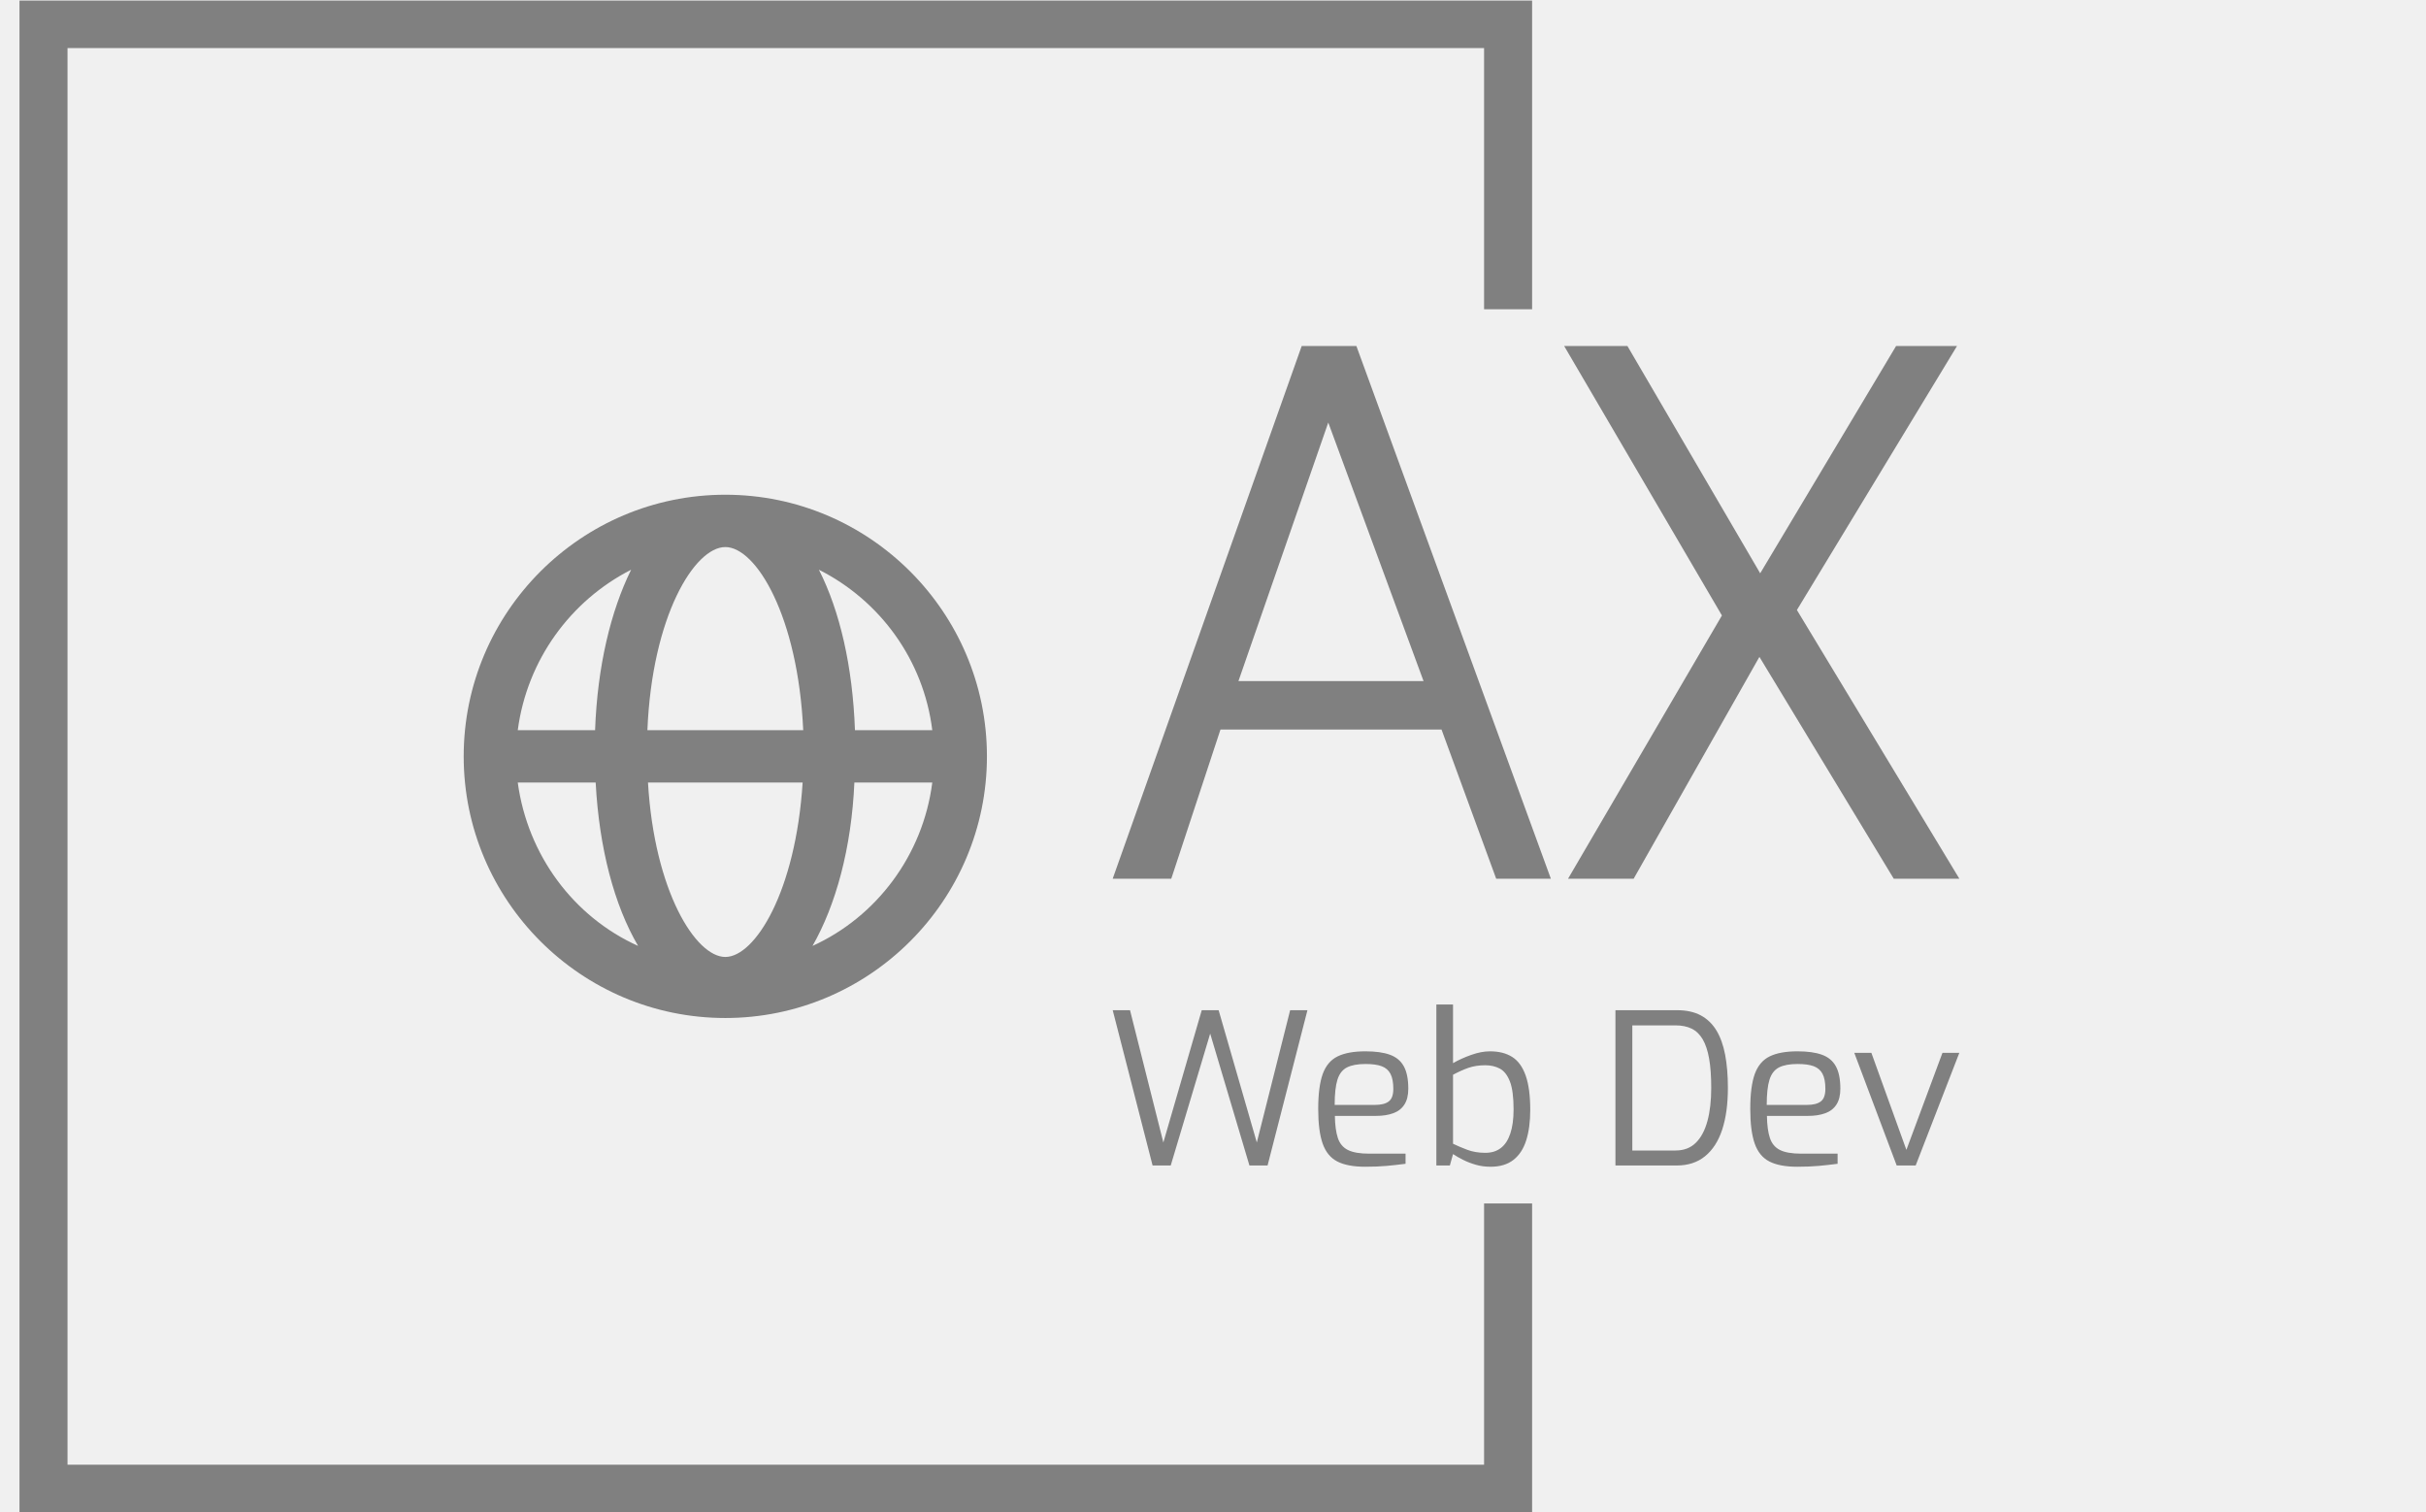
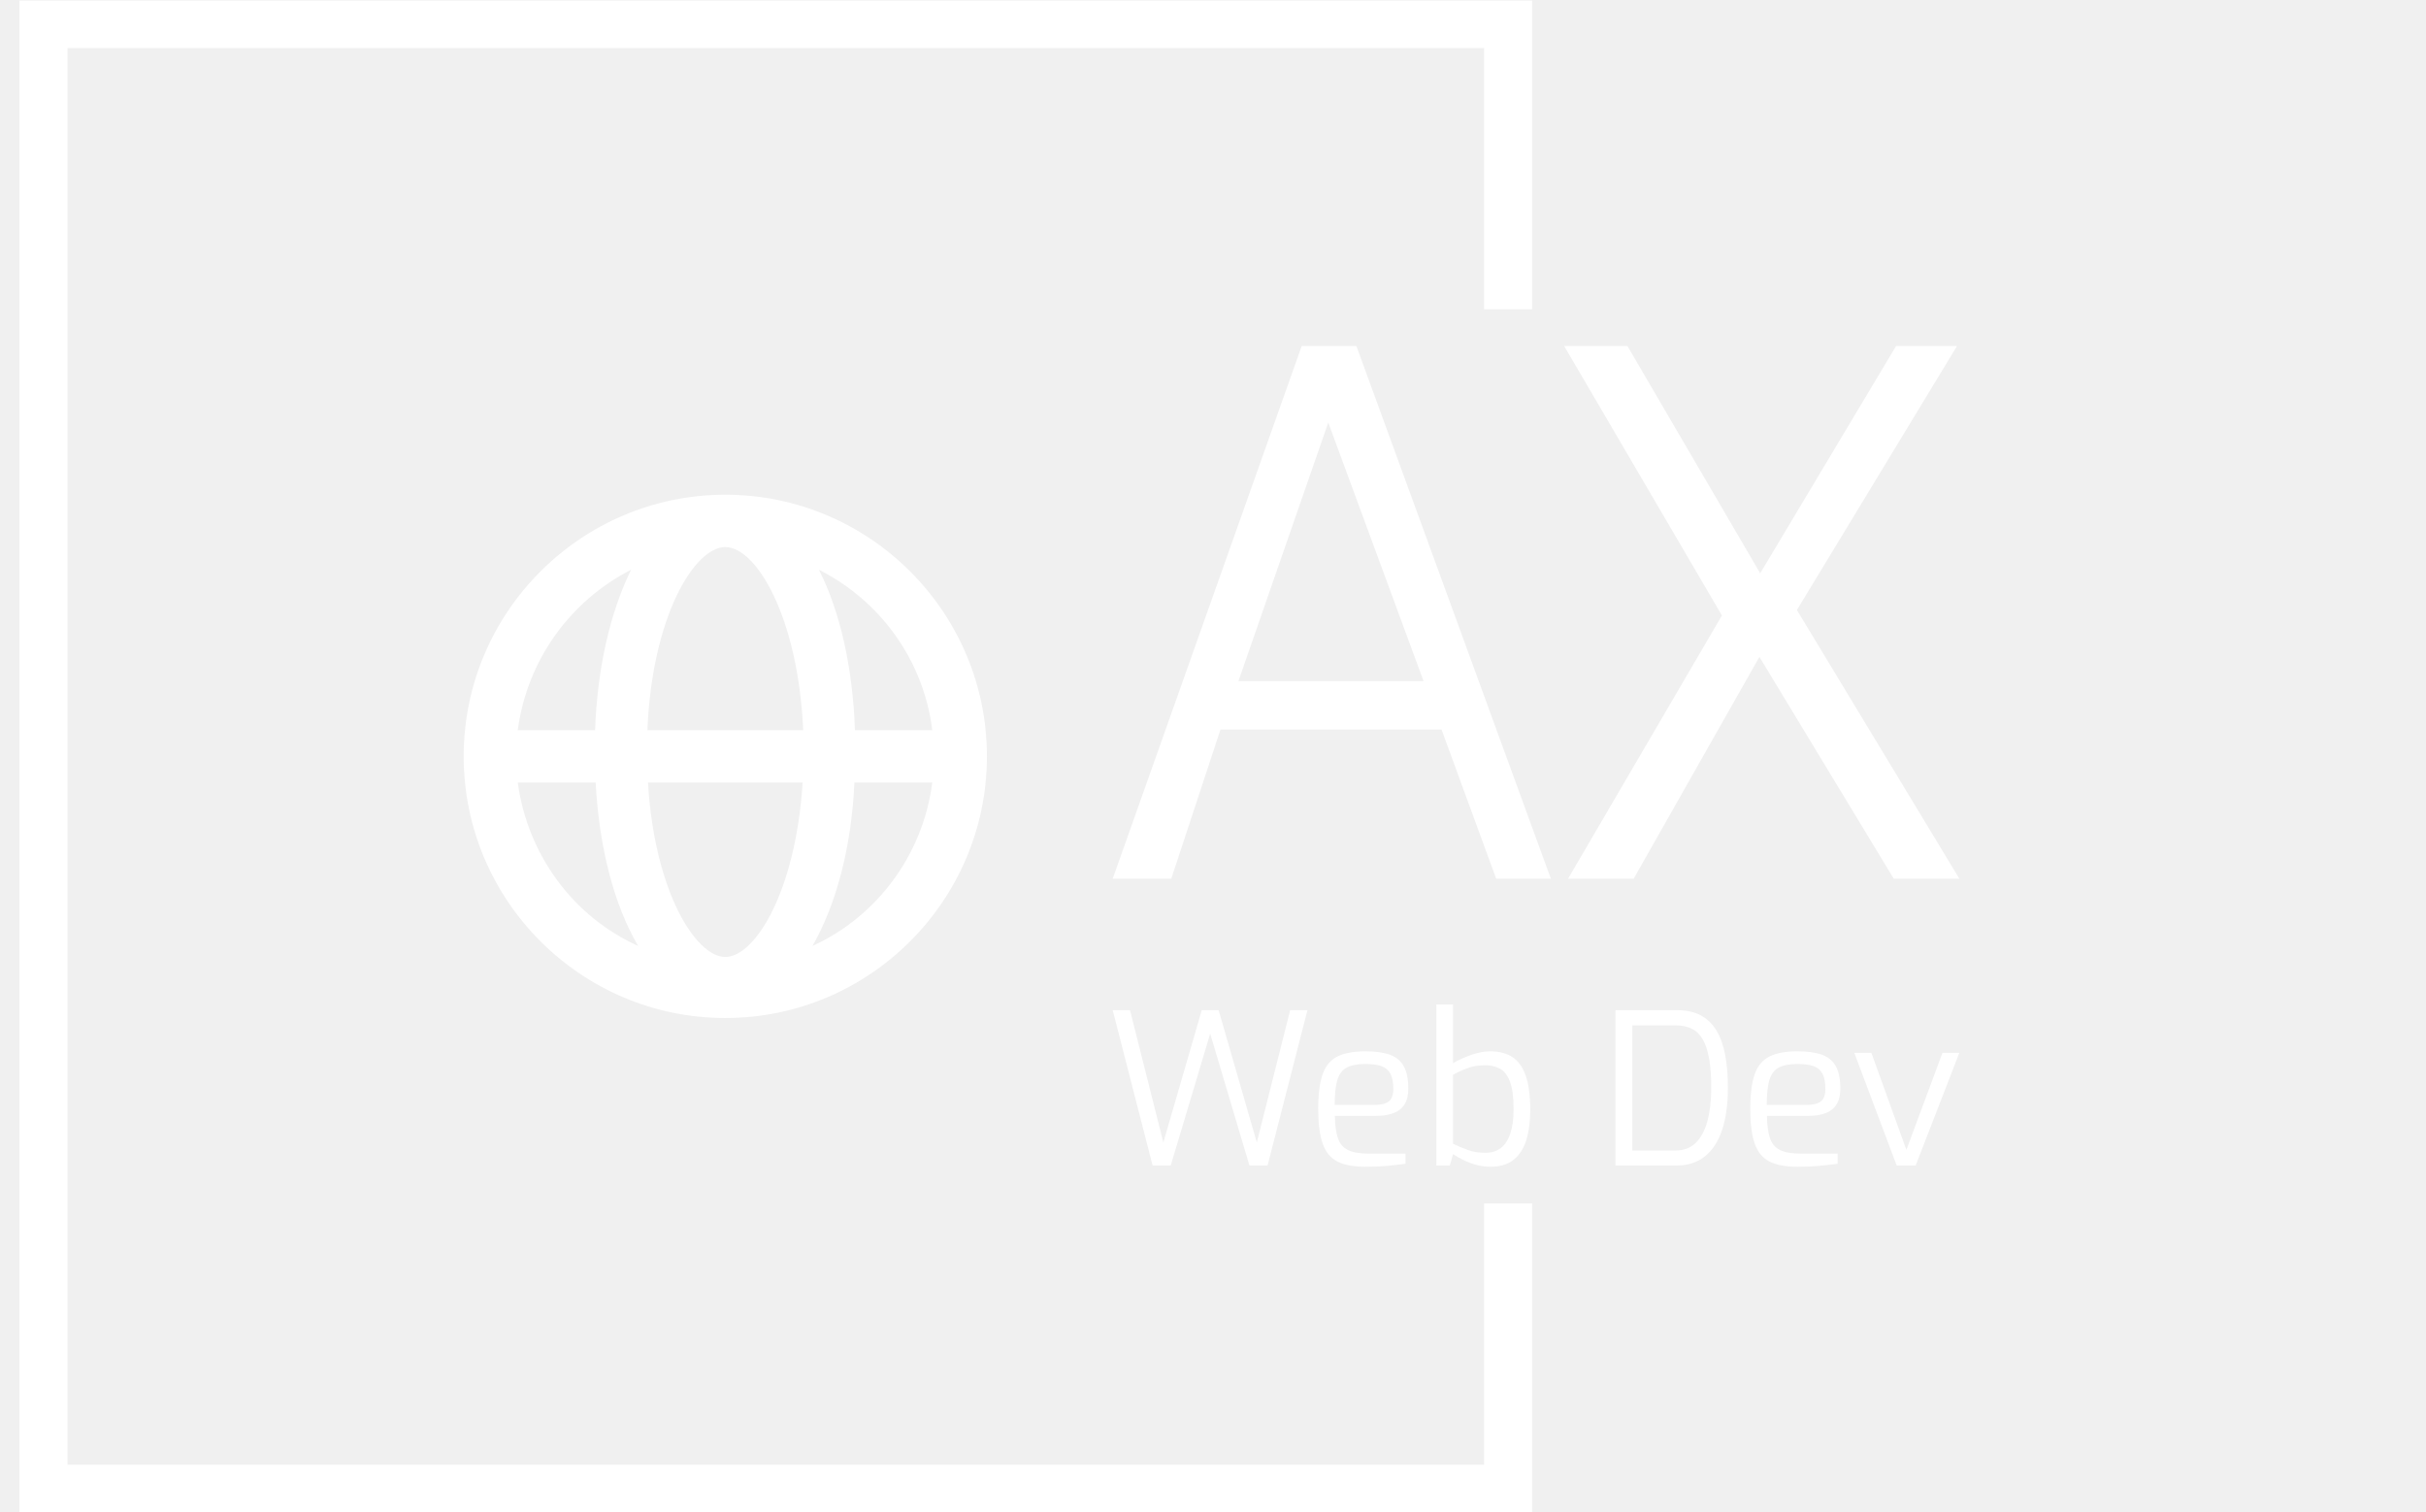
<svg xmlns="http://www.w3.org/2000/svg" version="1.1" width="1000" height="623" viewBox="0 0 1000 623">
  <g transform="matrix(1,0,0,1,-0.6060606,0.2522267)">
    <svg viewBox="0 0 396 247" data-background-color="#97978d" preserveAspectRatio="xMidYMid meet" height="623" width="1000">
      <g id="tight-bounds" transform="matrix(1,0,0,1,0.24,-0.1)">
        <svg viewBox="0 0 395.52 247.2" height="247.2" width="395.52">
          <g>
            <svg />
          </g>
          <g>
            <svg viewBox="0 0 395.52 247.2" height="247.2" width="395.52">
              <g transform="matrix(1,0,0,1,75.54432,56.5394)">
                <svg viewBox="0 0 244.431 134.121" height="134.121" width="244.431">
                  <g>
                    <svg viewBox="0 0 244.431 134.121" height="134.121" width="244.431">
                      <g>
                        <svg viewBox="0 0 426.295 233.911" height="134.121" width="244.431">
                          <g transform="matrix(1,0,0,1,184.9768,0)">
                            <svg viewBox="0 0 241.318 233.911" height="233.911" width="241.318">
                              <g id="textblocktransform">
                                <svg viewBox="0 0 241.318 233.911" height="233.911" width="241.318" id="textblock">
                                  <g>
                                    <svg viewBox="0 0 241.318 151.825" height="151.825" width="241.318">
                                      <g transform="matrix(1,0,0,1,0,0)">
-                                         <svg width="241.318" viewBox="0.6 -34.1 54.2 34.1" height="151.825" data-palette-color="#808080">
-                                           <path d="M28.65 0L25.15 0 21.65-9.55 7.5-9.55 4.35 0 0.6 0 12.7-34.1 16.2-34.1 28.65 0ZM14.4-29.2L8.65-12.65 20.5-12.65 14.4-29.2ZM44.4-17.2L54.8 0 50.6 0 42-14.2 33.95 0 29.75 0 39.6-16.85 29.5-34.1 33.55-34.1 42.05-19.55 50.75-34.1 54.65-34.1 44.4-17.2Z" opacity="1" transform="matrix(1,0,0,1,0,0)" fill="#808080" class="wordmark-text-0" data-fill-palette-color="primary" id="text-0" />
+                                         <svg width="241.318" viewBox="0.6 -34.1 54.2 34.1" height="151.825" data-palette-color="#fff">
+                                           <path d="M28.65 0L25.15 0 21.65-9.55 7.5-9.55 4.35 0 0.6 0 12.7-34.1 16.2-34.1 28.65 0ZM14.4-29.2L8.65-12.65 20.5-12.65 14.4-29.2ZM44.4-17.2L54.8 0 50.6 0 42-14.2 33.95 0 29.75 0 39.6-16.85 29.5-34.1 33.55-34.1 42.05-19.55 50.75-34.1 54.65-34.1 44.4-17.2Z" opacity="1" transform="matrix(1,0,0,1,0,0)" fill="#fff" class="wordmark-text-0" data-fill-palette-color="primary" id="text-0" />
                                        </svg>
                                      </g>
                                    </svg>
                                  </g>
                                  <g transform="matrix(1,0,0,1,0,187.6678)">
                                    <svg viewBox="0 0 241.318 46.243" height="46.243" width="241.318">
                                      <g transform="matrix(1,0,0,1,0,0)">
-                                         <svg width="241.318" viewBox="1.7 -38.15 200.64 38.45" height="46.243" data-palette-color="#808080">
-                                           <path d="M15.45 0L11.15 0 1.7-36.8 5.8-36.8 13.7-5.45 22.8-36.8 26.8-36.8 35.85-5.45 43.75-36.8 47.85-36.8 38.4 0 34.1 0 24.8-31.25 15.45 0ZM61.55 0.3L61.55 0.3Q57.35 0.3 54.92-0.95 52.5-2.2 51.45-5.2 50.4-8.2 50.4-13.4L50.4-13.4Q50.4-18.7 51.47-21.68 52.55-24.65 55-25.85 57.45-27.05 61.6-27.05L61.6-27.05Q65.15-27.05 67.37-26.25 69.6-25.45 70.67-23.53 71.75-21.6 71.75-18.2L71.75-18.2Q71.75-15.85 70.82-14.43 69.9-13 68.17-12.38 66.45-11.75 64.1-11.75L64.1-11.75 54.35-11.75Q54.4-8.5 55.05-6.53 55.7-4.55 57.42-3.68 59.15-2.8 62.5-2.8L62.5-2.8 71.1-2.8 71.1-0.4Q68.8-0.1 66.6 0.1 64.4 0.3 61.55 0.3ZM54.3-14.35L54.3-14.35 63.8-14.35Q66.05-14.35 67.12-15.18 68.2-16 68.2-18.15L68.2-18.15Q68.2-20.45 67.52-21.73 66.85-23 65.42-23.53 64-24.05 61.6-24.05L61.6-24.05Q58.8-24.05 57.2-23.23 55.6-22.4 54.95-20.3 54.3-18.2 54.3-14.35ZM91.25 0.3L91.25 0.3Q89.35 0.3 87.72-0.18 86.1-0.65 84.75-1.33 83.4-2 82.35-2.7L82.35-2.7 81.6 0 78.4 0 78.4-38.15 82.35-38.15 82.35-24.25Q84.25-25.35 86.65-26.2 89.05-27.05 91.1-27.05L91.1-27.05Q94.3-27.05 96.4-25.7 98.5-24.35 99.57-21.3 100.65-18.25 100.65-13.15L100.65-13.15Q100.65-9 99.7-5.98 98.75-2.95 96.67-1.33 94.6 0.3 91.25 0.3ZM90-3L90-3Q92.2-3 93.67-4.13 95.15-5.25 95.92-7.55 96.7-9.85 96.7-13.3L96.7-13.3Q96.7-17.7 95.82-19.93 94.95-22.15 93.45-22.95 91.95-23.75 90-23.75L90-23.75Q87.75-23.75 85.97-23.13 84.2-22.5 82.35-21.5L82.35-21.5 82.35-5.15Q83.9-4.4 85.77-3.7 87.65-3 90-3ZM135.39 0L120.84 0 120.84-36.8 135.39-36.8Q138.74-36.8 141.04-35.58 143.34-34.35 144.77-32 146.19-29.65 146.84-26.23 147.49-22.8 147.49-18.4L147.49-18.4Q147.49-12.6 146.14-8.5 144.79-4.4 142.09-2.2 139.39 0 135.39 0L135.39 0ZM124.84-33.2L124.84-3.55 135.09-3.55Q138.04-3.55 139.89-5.38 141.74-7.2 142.64-10.53 143.54-13.85 143.54-18.4L143.54-18.4Q143.54-22.5 143.04-25.33 142.54-28.15 141.52-29.9 140.49-31.65 138.89-32.43 137.29-33.2 135.09-33.2L135.09-33.2 124.84-33.2ZM163.94 0.3L163.94 0.3Q159.74 0.3 157.31-0.95 154.89-2.2 153.84-5.2 152.79-8.2 152.79-13.4L152.79-13.4Q152.79-18.7 153.86-21.68 154.94-24.65 157.39-25.85 159.84-27.05 163.99-27.05L163.99-27.05Q167.54-27.05 169.76-26.25 171.99-25.45 173.06-23.53 174.14-21.6 174.14-18.2L174.14-18.2Q174.14-15.85 173.21-14.43 172.29-13 170.56-12.38 168.84-11.75 166.49-11.75L166.49-11.75 156.74-11.75Q156.79-8.5 157.44-6.53 158.09-4.55 159.81-3.68 161.54-2.8 164.89-2.8L164.89-2.8 173.49-2.8 173.49-0.4Q171.19-0.1 168.99 0.1 166.79 0.3 163.94 0.3ZM156.69-14.35L156.69-14.35 166.19-14.35Q168.44-14.35 169.51-15.18 170.59-16 170.59-18.15L170.59-18.15Q170.59-20.45 169.91-21.73 169.24-23 167.81-23.53 166.39-24.05 163.99-24.05L163.99-24.05Q161.19-24.05 159.59-23.23 157.99-22.4 157.34-20.3 156.69-18.2 156.69-14.35ZM191.99 0L187.49 0 177.44-26.7 181.49-26.7 189.79-3.7 198.34-26.7 202.34-26.7 191.99 0Z" opacity="1" transform="matrix(1,0,0,1,0,0)" fill="#808080" class="slogan-text-1" data-fill-palette-color="secondary" id="text-1" />
+                                         <svg width="241.318" viewBox="1.7 -38.15 200.64 38.45" height="46.243" data-palette-color="#fff">
+                                           <path d="M15.45 0L11.15 0 1.7-36.8 5.8-36.8 13.7-5.45 22.8-36.8 26.8-36.8 35.85-5.45 43.75-36.8 47.85-36.8 38.4 0 34.1 0 24.8-31.25 15.45 0ZM61.55 0.3L61.55 0.3Q57.35 0.3 54.92-0.95 52.5-2.2 51.45-5.2 50.4-8.2 50.4-13.4L50.4-13.4Q50.4-18.7 51.47-21.68 52.55-24.65 55-25.85 57.45-27.05 61.6-27.05L61.6-27.05Q65.15-27.05 67.37-26.25 69.6-25.45 70.67-23.53 71.75-21.6 71.75-18.2L71.75-18.2Q71.75-15.85 70.82-14.43 69.9-13 68.17-12.38 66.45-11.75 64.1-11.75L64.1-11.75 54.35-11.75Q54.4-8.5 55.05-6.53 55.7-4.55 57.42-3.68 59.15-2.8 62.5-2.8L62.5-2.8 71.1-2.8 71.1-0.4Q68.8-0.1 66.6 0.1 64.4 0.3 61.55 0.3ZM54.3-14.35L54.3-14.35 63.8-14.35Q66.05-14.35 67.12-15.18 68.2-16 68.2-18.15L68.2-18.15Q68.2-20.45 67.52-21.73 66.85-23 65.42-23.53 64-24.05 61.6-24.05L61.6-24.05Q58.8-24.05 57.2-23.23 55.6-22.4 54.95-20.3 54.3-18.2 54.3-14.35ZM91.25 0.3L91.25 0.3Q89.35 0.3 87.72-0.18 86.1-0.65 84.75-1.33 83.4-2 82.35-2.7L82.35-2.7 81.6 0 78.4 0 78.4-38.15 82.35-38.15 82.35-24.25Q84.25-25.35 86.65-26.2 89.05-27.05 91.1-27.05L91.1-27.05Q94.3-27.05 96.4-25.7 98.5-24.35 99.57-21.3 100.65-18.25 100.65-13.15L100.65-13.15Q100.65-9 99.7-5.98 98.75-2.95 96.67-1.33 94.6 0.3 91.25 0.3ZM90-3L90-3Q92.2-3 93.67-4.13 95.15-5.25 95.92-7.55 96.7-9.85 96.7-13.3L96.7-13.3Q96.7-17.7 95.82-19.93 94.95-22.15 93.45-22.95 91.95-23.75 90-23.75L90-23.75Q87.75-23.75 85.97-23.13 84.2-22.5 82.35-21.5L82.35-21.5 82.35-5.15Q83.9-4.4 85.77-3.7 87.65-3 90-3ZM135.39 0L120.84 0 120.84-36.8 135.39-36.8Q138.74-36.8 141.04-35.58 143.34-34.35 144.77-32 146.19-29.65 146.84-26.23 147.49-22.8 147.49-18.4L147.49-18.4Q147.49-12.6 146.14-8.5 144.79-4.4 142.09-2.2 139.39 0 135.39 0L135.39 0ZM124.84-33.2L124.84-3.55 135.09-3.55Q138.04-3.55 139.89-5.38 141.74-7.2 142.64-10.53 143.54-13.85 143.54-18.4L143.54-18.4Q143.54-22.5 143.04-25.33 142.54-28.15 141.52-29.9 140.49-31.65 138.89-32.43 137.29-33.2 135.09-33.2L135.09-33.2 124.84-33.2ZM163.94 0.3L163.94 0.3Q159.74 0.3 157.31-0.95 154.89-2.2 153.84-5.2 152.79-8.2 152.79-13.4L152.79-13.4Q152.79-18.7 153.86-21.68 154.94-24.65 157.39-25.85 159.84-27.05 163.99-27.05L163.99-27.05Q167.54-27.05 169.76-26.25 171.99-25.45 173.06-23.53 174.14-21.6 174.14-18.2L174.14-18.2Q174.14-15.85 173.21-14.43 172.29-13 170.56-12.38 168.84-11.75 166.49-11.75L166.49-11.75 156.74-11.75Q156.79-8.5 157.44-6.53 158.09-4.55 159.81-3.68 161.54-2.8 164.89-2.8L164.89-2.8 173.49-2.8 173.49-0.4Q171.19-0.1 168.99 0.1 166.79 0.3 163.94 0.3ZM156.69-14.35L156.69-14.35 166.19-14.35Q168.44-14.35 169.51-15.18 170.59-16 170.59-18.15L170.59-18.15Q170.59-20.45 169.91-21.73 169.24-23 167.81-23.53 166.39-24.05 163.99-24.05L163.99-24.05Q161.19-24.05 159.59-23.23 157.99-22.4 157.34-20.3 156.69-18.2 156.69-14.35ZM191.99 0L187.49 0 177.44-26.7 181.49-26.7 189.79-3.7 198.34-26.7 202.34-26.7 191.99 0Z" opacity="1" transform="matrix(1,0,0,1,0,0)" fill="#fff" class="slogan-text-1" data-fill-palette-color="secondary" id="text-1" />
                                        </svg>
                                      </g>
                                    </svg>
                                  </g>
                                </svg>
                              </g>
                            </svg>
                          </g>
                          <g transform="matrix(1,0,0,1,0,42.38822)">
                            <svg viewBox="0 0 149.134 149.134" height="149.134" width="149.134">
                              <g>
                                <svg version="1.1" x="0" y="0" viewBox="5 5 90 90" enable-background="new 0 0 100 100" xml:space="preserve" height="149.134" width="149.134" class="icon-icon-0" data-fill-palette-color="accent" id="icon-0">
-                                   <path d="M50 5C25.2 5 5 25.2 5 50c0 24.8 20.2 45 45 45 24.8 0 45-20.2 45-45C95 25.2 74.8 5 50 5L50 5zM72.3 45.5c-0.4-11-2.6-20.5-6.2-27.6 10.5 5.3 18 15.5 19.5 27.6H72.3zM33.8 17.9C30.3 25 28 34.5 27.6 45.5H14.3C15.9 33.4 23.4 23.2 33.8 17.9L33.8 17.9zM27.7 54.5c0.6 11.3 3.2 21.1 7.3 28.1-11.1-5-19-15.6-20.7-28.1H27.7zM50 84.5c-5.1 0-12.2-11.3-13.3-30h26.6C62.1 73.3 55.1 84.5 50 84.5L50 84.5zM36.6 45.5C37.4 25.9 44.7 14 50 14c5.3 0 12.5 11.9 13.4 31.5H36.6zM65 82.6c4-7 6.7-16.8 7.2-28.1h13.4C84 67 76 77.6 65 82.6z" fill="#808080" data-fill-palette-color="accent" />
+                                   <path d="M50 5C25.2 5 5 25.2 5 50c0 24.8 20.2 45 45 45 24.8 0 45-20.2 45-45C95 25.2 74.8 5 50 5L50 5zM72.3 45.5c-0.4-11-2.6-20.5-6.2-27.6 10.5 5.3 18 15.5 19.5 27.6H72.3zM33.8 17.9C30.3 25 28 34.5 27.6 45.5H14.3C15.9 33.4 23.4 23.2 33.8 17.9L33.8 17.9zM27.7 54.5c0.6 11.3 3.2 21.1 7.3 28.1-11.1-5-19-15.6-20.7-28.1H27.7zM50 84.5c-5.1 0-12.2-11.3-13.3-30h26.6C62.1 73.3 55.1 84.5 50 84.5L50 84.5zM36.6 45.5C37.4 25.9 44.7 14 50 14c5.3 0 12.5 11.9 13.4 31.5H36.6zM65 82.6c4-7 6.7-16.8 7.2-28.1h13.4C84 67 76 77.6 65 82.6z" fill="#fff" data-fill-palette-color="accent" />
                                </svg>
                              </g>
                            </svg>
                          </g>
                        </svg>
                      </g>
                    </svg>
                  </g>
                </svg>
              </g>
-               <path d="M250.151 50.539L250.151 0 2.951 0 2.951 247.2 250.151 247.2 250.151 196.661 242.3 196.661 242.3 239.349 10.801 239.349 10.801 7.851 242.3 7.851 242.3 50.539Z" fill="#808080" stroke="transparent" data-fill-palette-color="primary" />
+               <path d="M250.151 50.539L250.151 0 2.951 0 2.951 247.2 250.151 247.2 250.151 196.661 242.3 196.661 242.3 239.349 10.801 239.349 10.801 7.851 242.3 7.851 242.3 50.539Z" fill="#fff" stroke="transparent" data-fill-palette-color="primary" />
            </svg>
          </g>
          <defs />
        </svg>
-         <rect width="395.52" height="247.2" fill="none" stroke="none" visibility="hidden" />
+         <rect width="395.52" height="247.2" fill="#fff" stroke="none" visibility="hidden" />
      </g>
    </svg>
  </g>
</svg>
